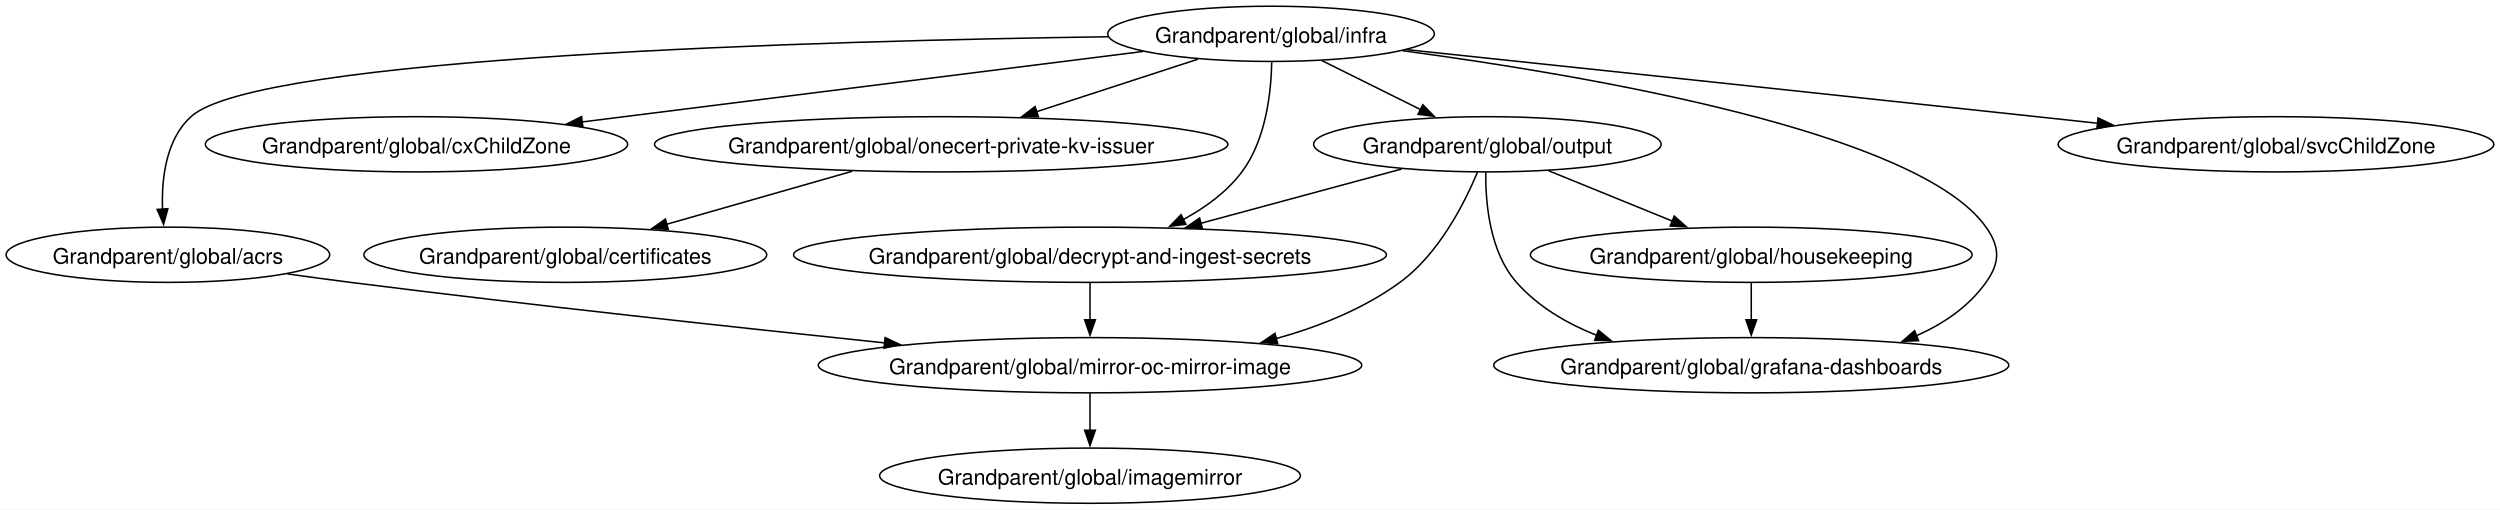
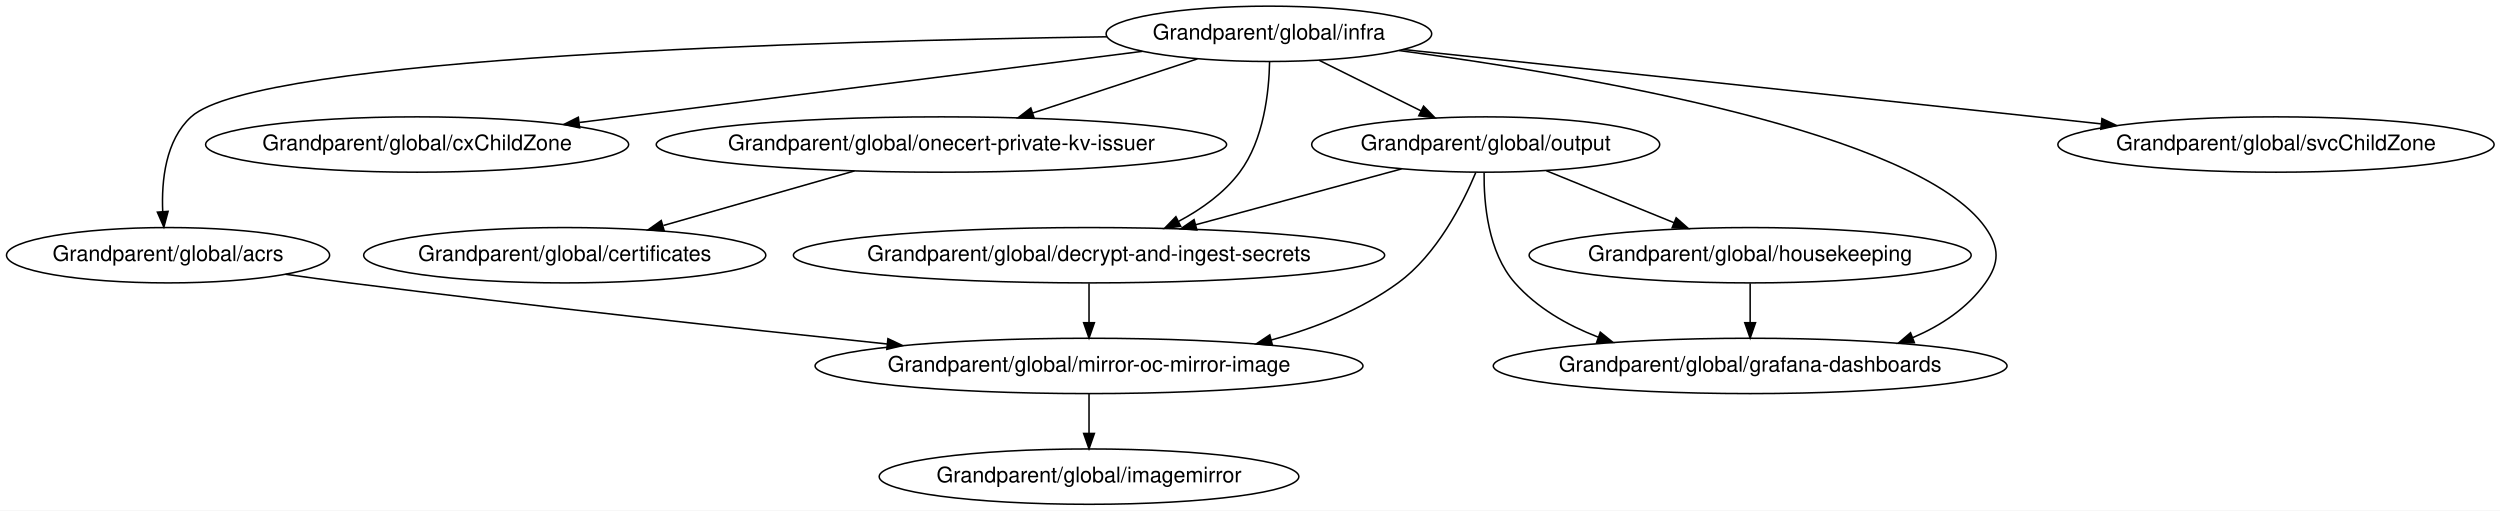
- <svg xmlns="http://www.w3.org/2000/svg" width="1629pt" height="332pt" viewBox="0.00 0.00 1629.47 332.00">
+ <svg xmlns="http://www.w3.org/2000/svg" width="1626pt" height="332pt" viewBox="0.00 0.00 1625.98 332.00">
  <g id="graph0" class="graph" transform="scale(1 1) rotate(0) translate(4 328)">
-     <polygon fill="white" stroke="none" points="-4,4 -4,-328 1625.47,-328 1625.47,4 -4,4" />
+     <polygon fill="white" stroke="transparent" points="-4,4 -4,-328 1621.98,-328 1621.98,4 -4,4" />
    <g id="node1" class="node">
-       <ellipse fill="none" stroke="black" cx="105.45" cy="-162" rx="105.45" ry="18" />
-       <text text-anchor="middle" x="105.45" y="-156.2" font-family="Helvetica,Arial,sans-serif" font-size="14.00">Grandparent/global/acrs</text>
+       <ellipse fill="none" stroke="black" cx="105.29" cy="-162" rx="105.08" ry="18" />
+       <text text-anchor="middle" x="105.29" y="-158.3" font-family="Helvetica,Arial,sans-serif" font-size="14.00">Grandparent/global/acrs</text>
    </g>
    <g id="node2" class="node">
-       <ellipse fill="none" stroke="black" cx="706.45" cy="-90" rx="177.11" ry="18" />
-       <text text-anchor="middle" x="706.45" y="-84.2" font-family="Helvetica,Arial,sans-serif" font-size="14.00">Grandparent/global/mirror-oc-mirror-image</text>
+       <ellipse fill="none" stroke="black" cx="704.29" cy="-90" rx="178.17" ry="18" />
+       <text text-anchor="middle" x="704.29" y="-86.3" font-family="Helvetica,Arial,sans-serif" font-size="14.00">Grandparent/global/mirror-oc-mirror-image</text>
    </g>
    <g id="edge1" class="edge">
-       <path fill="none" stroke="black" d="M183.18,-149.53C196.92,-147.6 211.1,-145.69 224.45,-144 341.95,-129.15 475.87,-114.62 572.68,-104.54" />
-       <polygon fill="black" stroke="black" points="572.91,-108.03 582.49,-103.52 572.18,-101.07 572.91,-108.03" />
+       <path fill="none" stroke="black" d="M181.73,-149.61C195.55,-147.66 209.84,-145.71 223.29,-144 341.41,-128.99 476.18,-114.35 572.95,-104.28" />
+       <polygon fill="black" stroke="black" points="573.5,-107.74 583.08,-103.23 572.77,-100.78 573.5,-107.74" />
    </g>
    <g id="node8" class="node">
-       <ellipse fill="none" stroke="black" cx="706.45" cy="-18" rx="137.14" ry="18" />
-       <text text-anchor="middle" x="706.45" y="-12.2" font-family="Helvetica,Arial,sans-serif" font-size="14.00">Grandparent/global/imagemirror</text>
+       <ellipse fill="none" stroke="black" cx="704.29" cy="-18" rx="136.48" ry="18" />
+       <text text-anchor="middle" x="704.29" y="-14.3" font-family="Helvetica,Arial,sans-serif" font-size="14.00">Grandparent/global/imagemirror</text>
    </g>
    <g id="edge11" class="edge">
-       <path fill="none" stroke="black" d="M706.45,-71.7C706.45,-64.41 706.45,-55.73 706.45,-47.54" />
-       <polygon fill="black" stroke="black" points="709.95,-47.62 706.45,-37.62 702.95,-47.62 709.95,-47.62" />
+       <path fill="none" stroke="black" d="M704.29,-71.7C704.29,-63.98 704.29,-54.71 704.29,-46.11" />
+       <polygon fill="black" stroke="black" points="707.79,-46.1 704.29,-36.1 700.79,-46.1 707.79,-46.1" />
    </g>
    <g id="node3" class="node">
-       <ellipse fill="none" stroke="black" cx="364.45" cy="-162" rx="131.29" ry="18" />
-       <text text-anchor="middle" x="364.45" y="-156.2" font-family="Helvetica,Arial,sans-serif" font-size="14.00">Grandparent/global/certificates</text>
+       <ellipse fill="none" stroke="black" cx="363.29" cy="-162" rx="130.78" ry="18" />
+       <text text-anchor="middle" x="363.29" y="-158.3" font-family="Helvetica,Arial,sans-serif" font-size="14.00">Grandparent/global/certificates</text>
    </g>
    <g id="node4" class="node">
-       <ellipse fill="none" stroke="black" cx="267.45" cy="-234" rx="137.63" ry="18" />
-       <text text-anchor="middle" x="267.45" y="-228.2" font-family="Helvetica,Arial,sans-serif" font-size="14.00">Grandparent/global/cxChildZone</text>
+       <ellipse fill="none" stroke="black" cx="267.29" cy="-234" rx="137.58" ry="18" />
+       <text text-anchor="middle" x="267.29" y="-230.3" font-family="Helvetica,Arial,sans-serif" font-size="14.00">Grandparent/global/cxChildZone</text>
    </g>
    <g id="node5" class="node">
-       <ellipse fill="none" stroke="black" cx="706.45" cy="-162" rx="193.2" ry="18" />
-       <text text-anchor="middle" x="706.45" y="-156.2" font-family="Helvetica,Arial,sans-serif" font-size="14.00">Grandparent/global/decrypt-and-ingest-secrets</text>
+       <ellipse fill="none" stroke="black" cx="704.29" cy="-162" rx="192.27" ry="18" />
+       <text text-anchor="middle" x="704.29" y="-158.3" font-family="Helvetica,Arial,sans-serif" font-size="14.00">Grandparent/global/decrypt-and-ingest-secrets</text>
    </g>
    <g id="edge2" class="edge">
-       <path fill="none" stroke="black" d="M706.45,-143.7C706.45,-136.41 706.45,-127.73 706.45,-119.54" />
-       <polygon fill="black" stroke="black" points="709.95,-119.62 706.45,-109.62 702.95,-119.62 709.95,-119.62" />
+       <path fill="none" stroke="black" d="M704.29,-143.7C704.29,-135.98 704.29,-126.71 704.29,-118.11" />
+       <polygon fill="black" stroke="black" points="707.79,-118.1 704.29,-108.1 700.79,-118.1 707.79,-118.1" />
    </g>
    <g id="node6" class="node">
-       <ellipse fill="none" stroke="black" cx="1137.45" cy="-90" rx="167.85" ry="18" />
-       <text text-anchor="middle" x="1137.45" y="-84.2" font-family="Helvetica,Arial,sans-serif" font-size="14.00">Grandparent/global/grafana-dashboards</text>
+       <ellipse fill="none" stroke="black" cx="1134.29" cy="-90" rx="167.07" ry="18" />
+       <text text-anchor="middle" x="1134.29" y="-86.3" font-family="Helvetica,Arial,sans-serif" font-size="14.00">Grandparent/global/grafana-dashboards</text>
    </g>
    <g id="node7" class="node">
-       <ellipse fill="none" stroke="black" cx="1137.45" cy="-162" rx="143.96" ry="18" />
-       <text text-anchor="middle" x="1137.45" y="-156.2" font-family="Helvetica,Arial,sans-serif" font-size="14.00">Grandparent/global/housekeeping</text>
+       <ellipse fill="none" stroke="black" cx="1134.29" cy="-162" rx="143.77" ry="18" />
+       <text text-anchor="middle" x="1134.29" y="-158.3" font-family="Helvetica,Arial,sans-serif" font-size="14.00">Grandparent/global/housekeeping</text>
    </g>
    <g id="edge3" class="edge">
-       <path fill="none" stroke="black" d="M1137.45,-143.7C1137.45,-136.41 1137.45,-127.73 1137.45,-119.54" />
-       <polygon fill="black" stroke="black" points="1140.95,-119.62 1137.45,-109.62 1133.95,-119.62 1140.95,-119.62" />
+       <path fill="none" stroke="black" d="M1134.29,-143.7C1134.29,-135.98 1134.29,-126.71 1134.29,-118.11" />
+       <polygon fill="black" stroke="black" points="1137.79,-118.1 1134.29,-108.1 1130.79,-118.1 1137.79,-118.1" />
    </g>
    <g id="node9" class="node">
-       <ellipse fill="none" stroke="black" cx="824.45" cy="-306" rx="106.43" ry="18" />
-       <text text-anchor="middle" x="824.45" y="-300.2" font-family="Helvetica,Arial,sans-serif" font-size="14.00">Grandparent/global/infra</text>
+       <ellipse fill="none" stroke="black" cx="821.29" cy="-306" rx="105.88" ry="18" />
+       <text text-anchor="middle" x="821.29" y="-302.3" font-family="Helvetica,Arial,sans-serif" font-size="14.00">Grandparent/global/infra</text>
    </g>
    <g id="edge4" class="edge">
-       <path fill="none" stroke="black" d="M718.25,-304.09C532.36,-301.48 163.58,-291.34 120.45,-252 104.08,-237.06 101.22,-211.46 101.94,-191.54" />
-       <polygon fill="black" stroke="black" points="105.41,-192.04 102.62,-181.82 98.43,-191.54 105.41,-192.04" />
+       <path fill="none" stroke="black" d="M715.9,-304.07C530.92,-301.41 163.26,-291.2 120.29,-252 103.61,-236.78 100.96,-210.5 101.82,-190.42" />
+       <polygon fill="black" stroke="black" points="105.32,-190.54 102.57,-180.3 98.34,-190.02 105.32,-190.54" />
    </g>
    <g id="edge5" class="edge">
-       <path fill="none" stroke="black" d="M741.06,-294.52C643.6,-282.27 482.08,-261.97 375.2,-248.54" />
-       <polygon fill="black" stroke="black" points="375.92,-245.1 365.57,-247.33 375.05,-252.05 375.92,-245.1" />
+       <path fill="none" stroke="black" d="M738.95,-294.6C641.57,-282.29 479.28,-261.79 372.78,-248.33" />
+       <polygon fill="black" stroke="black" points="373.01,-244.83 362.65,-247.05 372.13,-251.77 373.01,-244.83" />
    </g>
    <g id="edge6" class="edge">
-       <path fill="none" stroke="black" d="M824.9,-287.51C824.53,-268.16 821.22,-236.96 805.45,-216 795.6,-202.9 781.54,-192.68 767.09,-184.87" />
-       <polygon fill="black" stroke="black" points="768.94,-181.89 758.43,-180.53 765.8,-188.14 768.94,-181.89" />
+       <path fill="none" stroke="black" d="M821.73,-287.87C821.37,-268.56 818.1,-237.12 802.29,-216 792.16,-202.47 777.53,-192.01 762.65,-184.09" />
+       <polygon fill="black" stroke="black" points="763.91,-180.8 753.4,-179.48 760.79,-187.07 763.91,-180.8" />
    </g>
    <g id="edge7" class="edge">
-       <path fill="none" stroke="black" d="M910.25,-294.98C1032.47,-278.66 1246.78,-241.83 1290.45,-180 1299.68,-166.93 1299.73,-157.03 1290.45,-144 1279.21,-128.21 1262.92,-117.08 1245.12,-109.24" />
-       <polygon fill="black" stroke="black" points="1246.48,-106.02 1235.9,-105.56 1243.89,-112.52 1246.48,-106.02" />
+       <path fill="none" stroke="black" d="M905.83,-295.14C1027.82,-278.92 1243.46,-242.04 1287.29,-180 1296.52,-166.93 1296.57,-157.03 1287.29,-144 1275.65,-127.64 1258.59,-116.29 1240.04,-108.41" />
+       <polygon fill="black" stroke="black" points="1241.12,-105.08 1230.53,-104.72 1238.59,-111.6 1241.12,-105.08" />
    </g>
    <g id="node10" class="node">
-       <ellipse fill="none" stroke="black" cx="609.45" cy="-234" rx="186.86" ry="18" />
-       <text text-anchor="middle" x="609.45" y="-228.2" font-family="Helvetica,Arial,sans-serif" font-size="14.00">Grandparent/global/onecert-private-kv-issuer</text>
+       <ellipse fill="none" stroke="black" cx="608.29" cy="-234" rx="185.47" ry="18" />
+       <text text-anchor="middle" x="608.29" y="-230.3" font-family="Helvetica,Arial,sans-serif" font-size="14.00">Grandparent/global/onecert-private-kv-issuer</text>
    </g>
    <g id="edge8" class="edge">
-       <path fill="none" stroke="black" d="M776.74,-289.46C745.7,-279.36 704.92,-266.08 671.4,-255.17" />
-       <polygon fill="black" stroke="black" points="672.82,-251.95 662.23,-252.18 670.65,-258.61 672.82,-251.95" />
+       <path fill="none" stroke="black" d="M774.81,-289.72C743.39,-279.4 701.63,-265.67 667.79,-254.55" />
+       <polygon fill="black" stroke="black" points="668.61,-251.14 658.01,-251.34 666.42,-257.79 668.61,-251.14" />
    </g>
    <g id="node11" class="node">
-       <ellipse fill="none" stroke="black" cx="965.45" cy="-234" rx="113.25" ry="18" />
-       <text text-anchor="middle" x="965.45" y="-228.2" font-family="Helvetica,Arial,sans-serif" font-size="14.00">Grandparent/global/output</text>
+       <ellipse fill="none" stroke="black" cx="962.29" cy="-234" rx="113.18" ry="18" />
+       <text text-anchor="middle" x="962.29" y="-230.3" font-family="Helvetica,Arial,sans-serif" font-size="14.00">Grandparent/global/output</text>
    </g>
    <g id="edge9" class="edge">
-       <path fill="none" stroke="black" d="M857.51,-288.59C876.73,-279.05 901.18,-266.91 921.95,-256.6" />
-       <polygon fill="black" stroke="black" points="923.36,-259.81 930.76,-252.22 920.24,-253.54 923.36,-259.81" />
+       <path fill="none" stroke="black" d="M853.99,-288.76C873.69,-278.98 898.99,-266.43 920.17,-255.91" />
+       <polygon fill="black" stroke="black" points="921.88,-258.97 929.28,-251.39 918.76,-252.7 921.88,-258.97" />
    </g>
    <g id="node12" class="node">
-       <ellipse fill="none" stroke="black" cx="1479.45" cy="-234" rx="142.01" ry="18" />
-       <text text-anchor="middle" x="1479.45" y="-228.2" font-family="Helvetica,Arial,sans-serif" font-size="14.00">Grandparent/global/svcChildZone</text>
+       <ellipse fill="none" stroke="black" cx="1476.29" cy="-234" rx="141.88" ry="18" />
+       <text text-anchor="middle" x="1476.29" y="-230.3" font-family="Helvetica,Arial,sans-serif" font-size="14.00">Grandparent/global/svcChildZone</text>
    </g>
    <g id="edge10" class="edge">
-       <path fill="none" stroke="black" d="M912.8,-295.69C1012.54,-285.16 1179.67,-267.47 1323.45,-252 1336.36,-250.61 1349.87,-249.15 1363.31,-247.69" />
-       <polygon fill="black" stroke="black" points="1363.5,-251.19 1373.06,-246.63 1362.74,-244.23 1363.5,-251.19" />
+       <path fill="none" stroke="black" d="M908.73,-295.79C1008.37,-285.27 1176.07,-267.52 1320.29,-252 1333.91,-250.53 1348.2,-248.99 1362.38,-247.45" />
+       <polygon fill="black" stroke="black" points="1363.1,-250.89 1372.66,-246.33 1362.34,-243.93 1363.1,-250.89" />
    </g>
    <g id="edge12" class="edge">
-       <path fill="none" stroke="black" d="M551.39,-216.41C515.07,-206.03 468.19,-192.64 430.46,-181.86" />
-       <polygon fill="black" stroke="black" points="431.61,-178.55 421.03,-179.16 429.68,-185.28 431.61,-178.55" />
+       <path fill="none" stroke="black" d="M551.78,-216.85C514.67,-206.25 466.06,-192.36 427.5,-181.35" />
+       <polygon fill="black" stroke="black" points="428,-177.85 417.42,-178.47 426.07,-184.58 428,-177.85" />
    </g>
    <g id="edge16" class="edge">
-       <path fill="none" stroke="black" d="M959.02,-215.83C950.54,-195.58 933.68,-162.35 908.45,-144 884.79,-126.79 855.98,-115.16 827.61,-107.31" />
-       <polygon fill="black" stroke="black" points="828.8,-104 818.24,-104.87 827.03,-110.78 828.8,-104" />
+       <path fill="none" stroke="black" d="M955.85,-215.83C947.37,-195.59 930.5,-162.36 905.29,-144 881.18,-126.44 851.68,-114.69 822.79,-106.84" />
+       <polygon fill="black" stroke="black" points="823.59,-103.43 813.03,-104.32 821.84,-110.2 823.59,-103.43" />
    </g>
    <g id="edge13" class="edge">
-       <path fill="none" stroke="black" d="M909.57,-217.9C871.21,-207.53 819.95,-193.67 778.52,-182.48" />
-       <polygon fill="black" stroke="black" points="779.69,-179.17 769.13,-179.94 777.87,-185.93 779.69,-179.17" />
+       <path fill="none" stroke="black" d="M907.58,-218.15C868.55,-207.57 815.76,-193.24 773.76,-181.85" />
+       <polygon fill="black" stroke="black" points="774.44,-178.41 763.88,-179.17 772.61,-185.16 774.44,-178.41" />
    </g>
    <g id="edge14" class="edge">
-       <path fill="none" stroke="black" d="M964.41,-215.73C964.19,-196 966.87,-163.89 984.45,-144 998.34,-128.29 1017.12,-117.23 1036.77,-109.45" />
-       <polygon fill="black" stroke="black" points="1037.81,-112.8 1046.01,-106.09 1035.41,-106.23 1037.81,-112.8" />
+       <path fill="none" stroke="black" d="M961.25,-215.73C961.02,-196 963.71,-163.89 981.29,-144 995.59,-127.82 1015.09,-116.57 1035.38,-108.76" />
+       <polygon fill="black" stroke="black" points="1036.82,-111.96 1045.06,-105.3 1034.47,-105.37 1036.82,-111.96" />
    </g>
    <g id="edge15" class="edge">
-       <path fill="none" stroke="black" d="M1005.35,-216.76C1029.42,-206.97 1060.34,-194.39 1086.21,-183.86" />
-       <polygon fill="black" stroke="black" points="1087.24,-187.22 1095.18,-180.2 1084.6,-180.73 1087.24,-187.22" />
+       <path fill="none" stroke="black" d="M1001.75,-216.94C1026.4,-206.91 1058.34,-193.91 1084.69,-183.19" />
+       <polygon fill="black" stroke="black" points="1086.18,-186.36 1094.12,-179.35 1083.54,-179.88 1086.18,-186.36" />
    </g>
  </g>
</svg>
